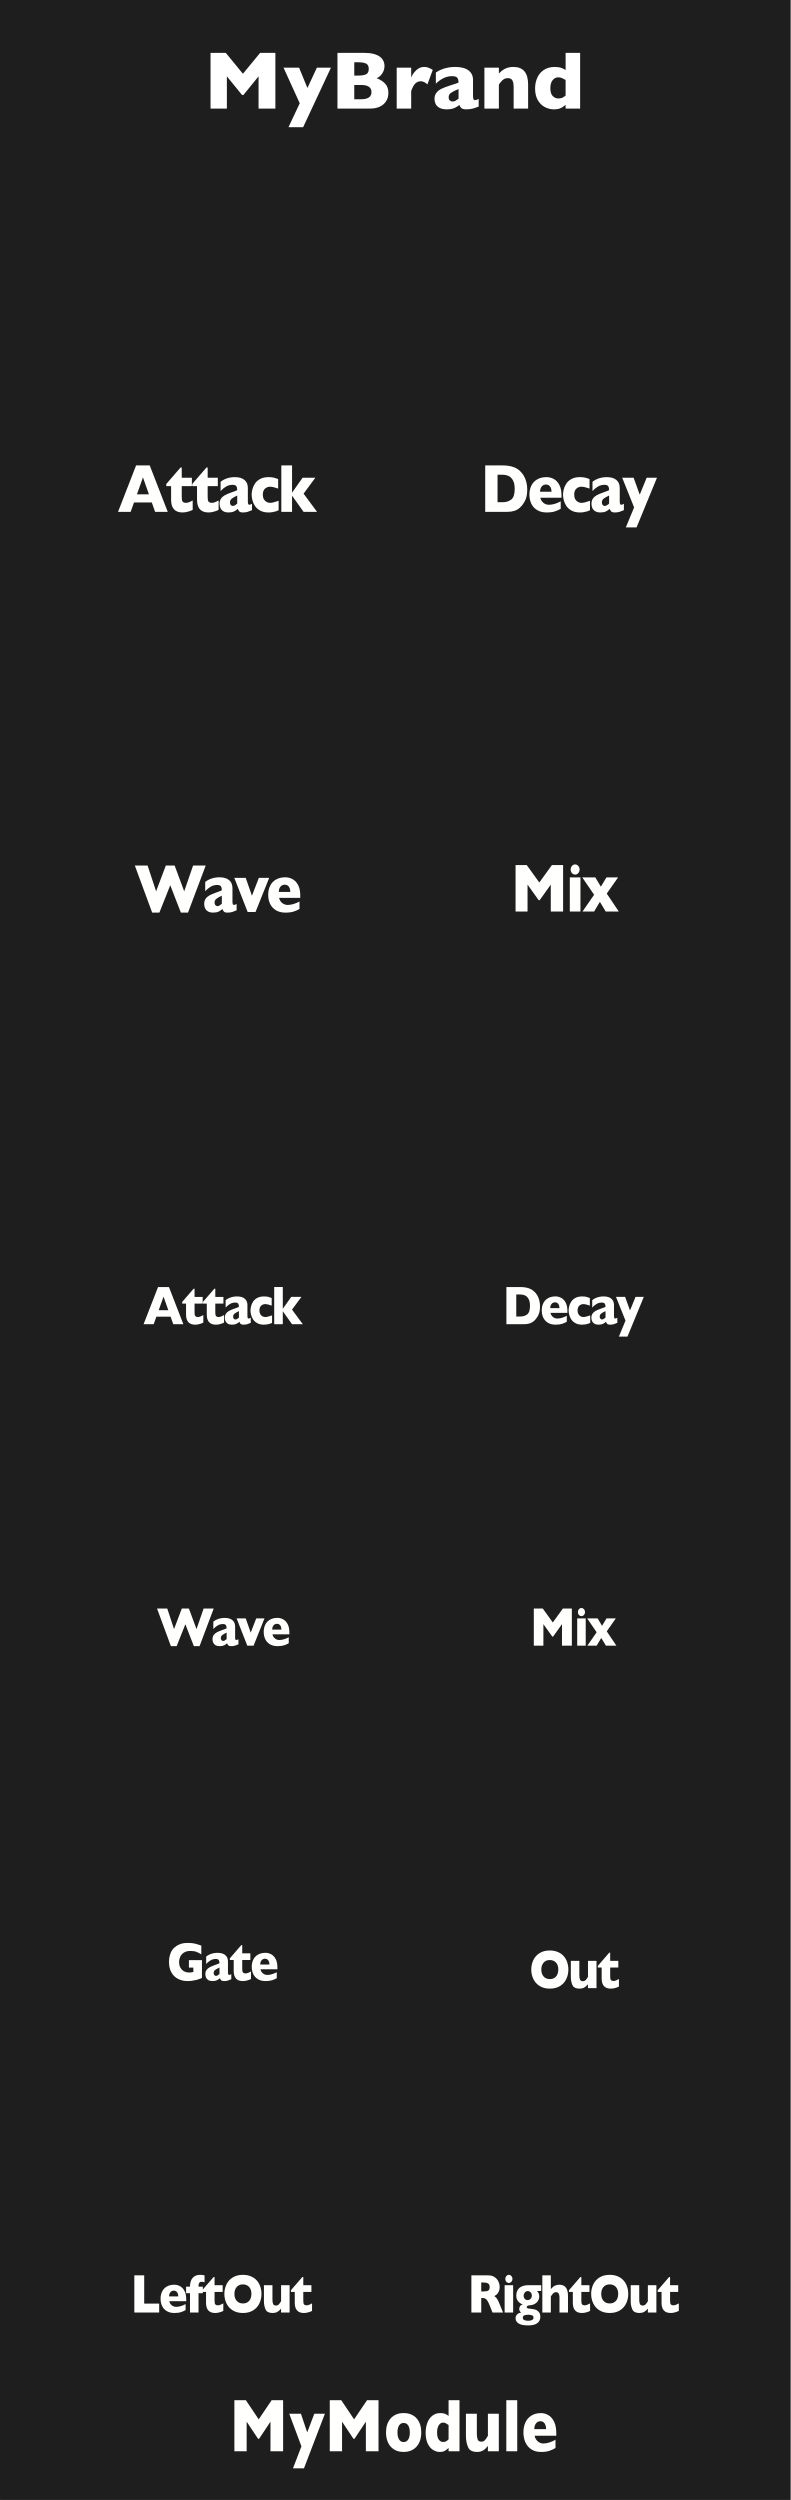
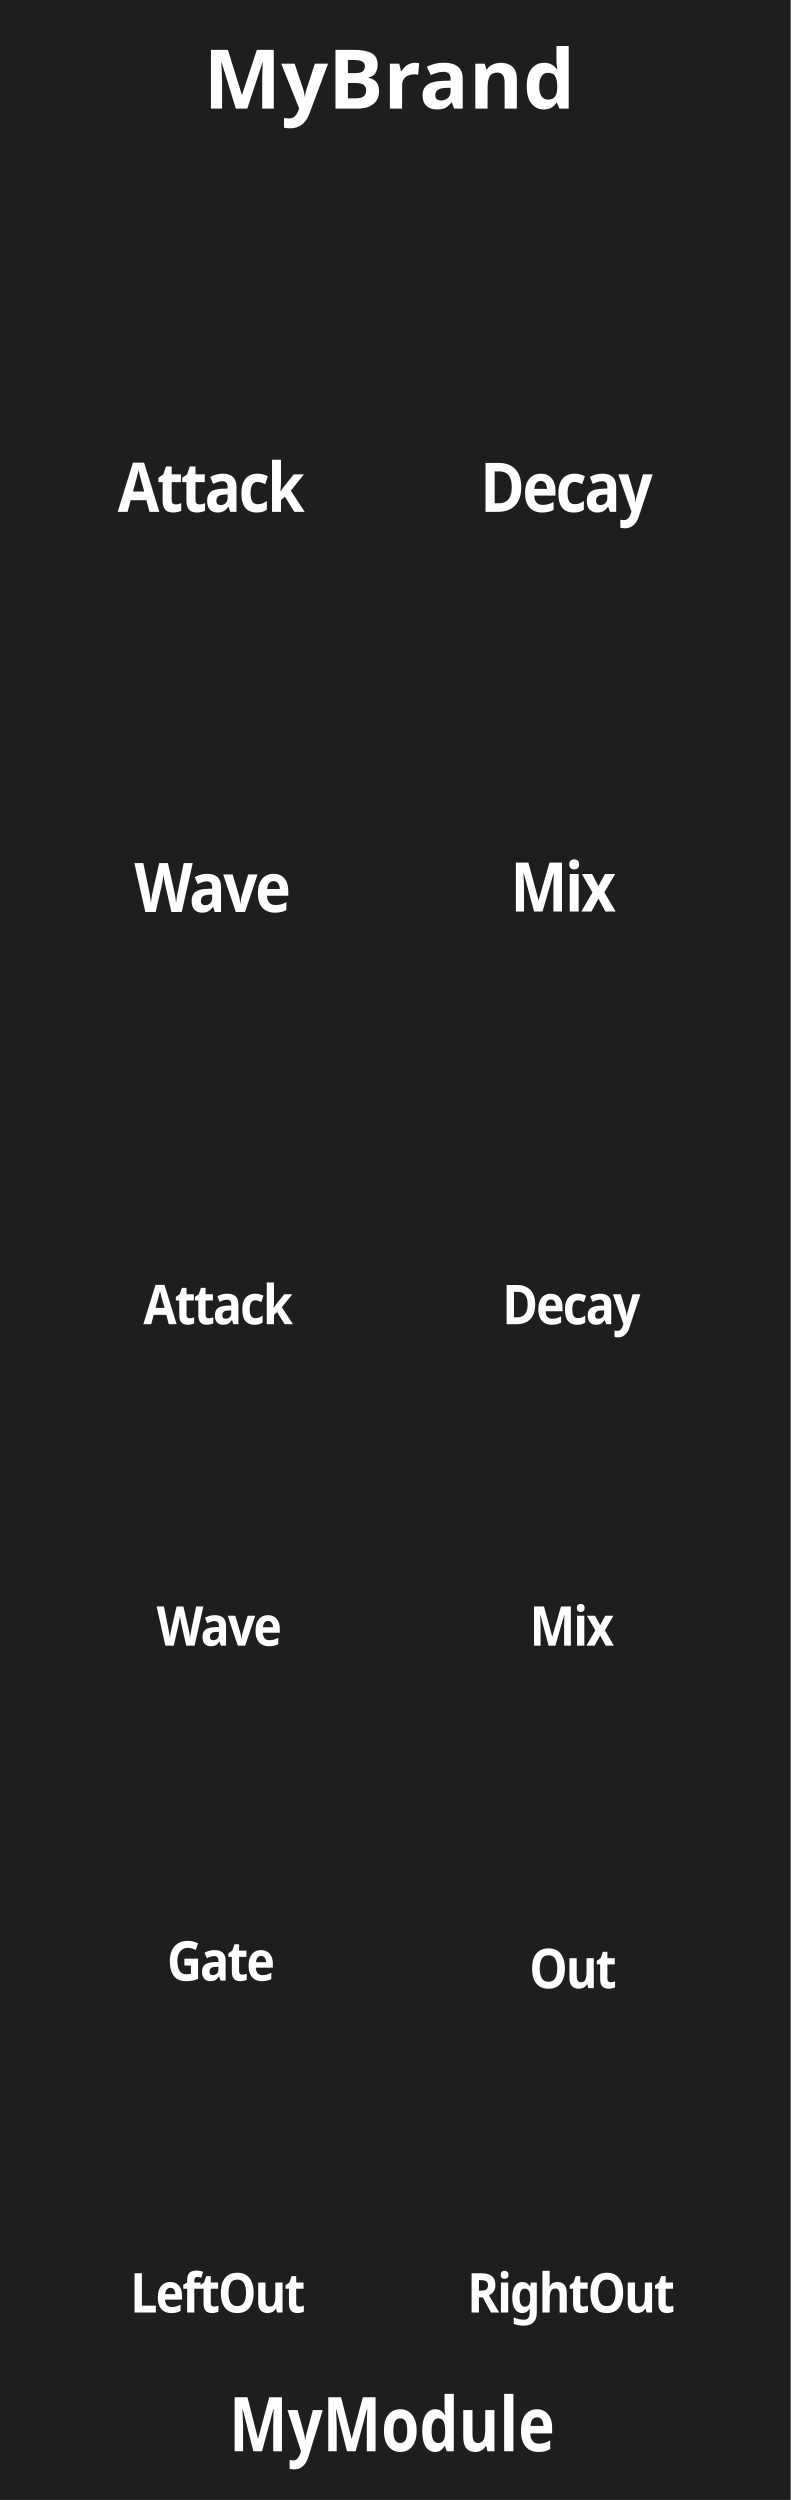
<svg xmlns="http://www.w3.org/2000/svg" width="40.64mm" height="128.5mm" viewBox="0 0 115.2 364.259" version="1.1" id="svg71">
  <defs id="defs71" />
  <g id="faceplate">
    <g id="g1" style="fill:#1e1e1e;fill-opacity:1">
      <rect x="0.12" y="0.13" width="114.95" height="364" style="fill:#1e1e1e;stroke-width:0px;fill-opacity:1" id="rect1" />
      <path d="M 114.95,0.25 V 364 H 0.25 V 0.25 h 114.7 M 115.2,0 H 0 v 364.25 h 115.2 z" style="fill:#1e1e1e;stroke-width:0px;fill-opacity:1" id="path1" />
    </g>
-     <path d="m 45.552,323.422 h -2.033 v -3.906 l -1.834,2.262 H 41.525 l -1.838,-2.262 v 3.906 h -1.975 v -6.741 h 1.843 l 2.072,2.529 2.082,-2.529 h 1.843 z m 6.722,-4.951 -3.366,7.203 h -1.77 l 1.362,-2.899 -1.96,-4.304 h 1.882 l 1.007,2.461 1.143,-2.461 z m 8.628,4.951 h -2.033 v -3.906 l -1.834,2.262 h -0.161 l -1.838,-2.262 v 3.906 h -1.975 v -6.741 h 1.843 l 2.072,2.529 2.082,-2.529 h 1.843 z m 6.882,-2.481 q 0,0.739 -0.321,1.318 -0.321,0.579 -0.963,0.914 -0.637,0.336 -1.556,0.336 -0.919,0 -1.561,-0.336 -0.637,-0.336 -0.958,-0.914 -0.316,-0.579 -0.316,-1.318 0,-0.559 0.175,-1.017 0.18,-0.457 0.54,-0.807 0.365,-0.355 0.895,-0.545 0.53,-0.19 1.226,-0.19 0.7,0 1.235,0.195 0.54,0.19 0.89,0.535 0.355,0.345 0.535,0.807 0.18,0.462 0.18,1.021 z m -1.843,0 q 0,-0.589 -0.258,-0.919 -0.253,-0.336 -0.739,-0.336 -0.482,0 -0.739,0.336 -0.253,0.331 -0.253,0.919 0,0.584 0.258,0.924 0.258,0.34 0.734,0.34 0.486,0 0.739,-0.336 0.258,-0.34 0.258,-0.929 z m 7.991,2.481 h -1.756 v -0.447 q -0.277,0.233 -0.589,0.384 -0.306,0.151 -0.851,0.151 -0.54,0 -1.06,-0.268 -0.52,-0.268 -0.856,-0.832 -0.336,-0.569 -0.336,-1.43 0,-0.676 0.253,-1.265 0.253,-0.593 0.793,-0.963 0.54,-0.37 1.323,-0.37 0.486,0 0.788,0.107 0.302,0.107 0.535,0.272 v -2.082 h 1.756 z m -1.756,-1.576 v -1.892 q -0.306,-0.17 -0.482,-0.243 -0.17,-0.073 -0.404,-0.073 -0.413,0 -0.691,0.35 -0.272,0.35 -0.272,0.953 0,0.657 0.287,0.958 0.292,0.297 0.676,0.297 0.316,0 0.511,-0.097 0.195,-0.102 0.375,-0.253 z m 8.084,1.576 h -1.756 v -0.705 q -0.37,0.399 -0.778,0.598 -0.404,0.195 -0.973,0.195 -1.124,0 -1.454,-0.652 -0.331,-0.657 -0.331,-1.479 v -2.909 h 1.756 v 2.675 q 0,0.404 0.131,0.71 0.136,0.302 0.584,0.302 0.384,0 0.608,-0.219 0.224,-0.219 0.457,-0.559 v -2.909 h 1.756 z m 2.962,0 h -1.756 v -6.741 h 1.756 z m 6.284,-2.052 h -3.487 q 0.102,0.452 0.501,0.739 0.399,0.287 0.905,0.287 0.885,0 1.955,-0.496 v 1.085 q -0.384,0.199 -0.934,0.365 -0.545,0.161 -1.391,0.161 -0.914,0 -1.556,-0.34 -0.642,-0.34 -0.963,-0.924 -0.316,-0.584 -0.316,-1.323 0,-0.73 0.316,-1.303 0.321,-0.579 0.963,-0.905 0.642,-0.331 1.556,-0.331 0.603,0 1.162,0.263 0.564,0.258 0.924,0.851 0.365,0.589 0.365,1.522 z m -1.644,-0.866 q 0,-0.477 -0.238,-0.759 -0.233,-0.287 -0.676,-0.287 -0.438,0 -0.71,0.292 -0.268,0.287 -0.268,0.754 z" id="text46" style="font-weight:700;font-size:9.961px;font-family:GillSans-Bold, 'Gill Sans';fill:#fffffd;stroke-width:0.906" transform="scale(0.9055385,1.104315)" aria-label="MyModule" />
-     <path d="m 83.874,178.546 q 0,0.781 -0.286,1.253 -0.282,0.473 -0.667,0.766 -0.546,0.429 -1.528,0.429 h -2.741 v -5.079 h 2.111 q 0.476,0 0.813,0.051 0.341,0.048 0.612,0.139 0.271,0.088 0.462,0.202 0.191,0.11 0.341,0.238 0.26,0.213 0.454,0.502 0.198,0.289 0.311,0.671 0.117,0.381 0.117,0.828 z m -1.557,-0.066 q 0,-0.619 -0.238,-0.964 -0.235,-0.348 -0.568,-0.465 -0.33,-0.117 -0.674,-0.117 h -0.652 v 3.008 h 0.652 q 0.601,0 1.041,-0.286 0.44,-0.286 0.44,-1.176 z m 5.812,0.967 h -2.627 q 0.077,0.341 0.377,0.557 0.3,0.216 0.682,0.216 0.667,0 1.473,-0.374 v 0.817 q -0.289,0.15 -0.704,0.275 -0.41,0.121 -1.048,0.121 -0.689,0 -1.173,-0.257 -0.484,-0.257 -0.726,-0.696 -0.238,-0.44 -0.238,-0.997 0,-0.55 0.238,-0.982 0.242,-0.436 0.726,-0.682 0.484,-0.249 1.173,-0.249 0.454,0 0.876,0.198 0.425,0.194 0.696,0.641 0.275,0.443 0.275,1.147 z m -1.239,-0.652 q 0,-0.359 -0.18,-0.572 -0.176,-0.216 -0.509,-0.216 -0.33,0 -0.535,0.22 -0.202,0.216 -0.202,0.568 z m 4.782,2.026 q -0.165,0.062 -0.348,0.117 -0.183,0.051 -0.414,0.084 -0.227,0.037 -0.498,0.037 -0.612,0 -1.037,-0.205 -0.421,-0.209 -0.652,-0.52 -0.227,-0.315 -0.315,-0.641 -0.088,-0.326 -0.088,-0.575 0,-0.249 0.088,-0.575 0.092,-0.326 0.315,-0.63 0.224,-0.304 0.645,-0.509 0.425,-0.205 1.044,-0.205 0.414,0 0.674,0.059 0.26,0.059 0.528,0.158 v 1.037 q -0.645,-0.205 -1.008,-0.205 -0.352,0 -0.627,0.213 -0.271,0.213 -0.271,0.66 0,0.297 0.136,0.502 0.136,0.202 0.344,0.297 0.209,0.095 0.418,0.095 0.198,0 0.451,-0.059 0.253,-0.059 0.616,-0.169 z m 4.211,-0.015 q -0.289,0.114 -0.535,0.183 -0.246,0.07 -0.59,0.07 -0.326,0 -0.454,-0.114 -0.128,-0.117 -0.183,-0.282 -0.213,0.172 -0.473,0.286 -0.26,0.11 -0.682,0.11 -0.407,0 -0.66,-0.139 -0.249,-0.143 -0.352,-0.355 -0.099,-0.216 -0.099,-0.443 0,-0.344 0.172,-0.568 0.176,-0.227 0.469,-0.37 0.293,-0.143 0.777,-0.297 0.275,-0.088 0.414,-0.132 0.143,-0.048 0.213,-0.073 0.07,-0.026 0.147,-0.066 0,-0.271 -0.11,-0.425 -0.11,-0.154 -0.476,-0.154 -0.432,0 -0.803,0.191 -0.37,0.191 -0.678,0.491 v -1.011 q 0.246,-0.176 0.531,-0.286 0.286,-0.114 0.597,-0.169 0.311,-0.055 0.63,-0.055 0.81,0 1.217,0.315 0.41,0.311 0.41,0.861 v 1.44 q 0,0.205 0.037,0.308 0.04,0.099 0.143,0.099 0.125,0 0.337,-0.106 z m -1.836,-0.715 v -0.883 q -0.469,0.191 -0.685,0.344 -0.216,0.15 -0.216,0.41 0,0.187 0.106,0.286 0.11,0.099 0.253,0.099 0.136,0 0.268,-0.073 0.136,-0.077 0.275,-0.183 z m 5.948,-2.829 -2.536,5.427 h -1.334 l 1.026,-2.184 -1.477,-3.243 h 1.418 l 0.759,1.854 0.861,-1.854 z" id="text47" style="font-weight:700;font-size:7.505px;font-family:GillSans-Bold, 'Gill Sans';letter-spacing:-0.04em;fill:#fffffd;stroke-width:0.938" transform="scale(0.9380831,1.066004)" aria-label="Decay" />
-     <path d="m 88.818,224.934 h -1.532 v -2.943 l -1.381,1.704 h -0.121 l -1.385,-1.704 v 2.943 h -1.488 v -5.079 h 1.389 l 1.561,1.905 1.568,-1.905 h 1.389 z m 2.049,-4.591 q 0,0.231 -0.165,0.392 -0.165,0.161 -0.392,0.161 -0.154,0 -0.282,-0.073 -0.125,-0.073 -0.198,-0.198 -0.073,-0.128 -0.073,-0.282 0,-0.227 0.161,-0.392 0.161,-0.165 0.392,-0.165 0.227,0 0.392,0.165 0.165,0.165 0.165,0.392 z m 0.106,4.591 h -1.323 v -3.73 h 1.323 z m 4.764,0 h -1.627 l -0.722,-1.059 -0.718,1.059 h -1.444 l 1.444,-1.832 -1.473,-1.898 h 1.623 l 0.689,1.015 0.696,-1.015 h 1.444 l -1.411,1.77 z" id="text48" style="font-weight:700;font-size:7.505px;font-family:GillSans-Bold, 'Gill Sans';letter-spacing:-0.04em;fill:#fffffd;stroke-width:0.938" transform="scale(0.9380831,1.066004)" aria-label="Mix" />
-     <path d="m 33.194,219.855 -2.199,5.145 h -0.887 l -1.319,-2.994 -1.352,2.994 h -0.894 l -2.155,-5.145 h 1.587 l 1.055,2.814 1.209,-2.814 h 1.096 l 1.187,2.814 1.103,-2.814 z m 3.841,4.892 q -0.289,0.114 -0.535,0.183 -0.246,0.07 -0.59,0.07 -0.326,0 -0.454,-0.114 -0.128,-0.117 -0.183,-0.282 -0.213,0.172 -0.473,0.286 -0.26,0.11 -0.682,0.11 -0.407,0 -0.66,-0.139 -0.249,-0.143 -0.352,-0.355 -0.099,-0.216 -0.099,-0.443 0,-0.344 0.172,-0.568 0.176,-0.227 0.469,-0.37 0.293,-0.143 0.777,-0.297 0.275,-0.088 0.414,-0.132 0.143,-0.048 0.213,-0.073 0.07,-0.026 0.147,-0.066 0,-0.271 -0.11,-0.425 -0.11,-0.154 -0.476,-0.154 -0.432,0 -0.803,0.191 -0.37,0.191 -0.678,0.491 v -1.011 q 0.246,-0.176 0.531,-0.286 0.286,-0.114 0.597,-0.169 0.311,-0.055 0.63,-0.055 0.81,0 1.217,0.315 0.41,0.311 0.41,0.861 v 1.44 q 0,0.205 0.037,0.308 0.04,0.099 0.143,0.099 0.125,0 0.337,-0.106 z m -1.836,-0.715 v -0.883 q -0.469,0.191 -0.685,0.344 -0.216,0.15 -0.216,0.41 0,0.187 0.106,0.286 0.11,0.099 0.253,0.099 0.136,0 0.268,-0.073 0.136,-0.077 0.275,-0.183 z m 5.882,-2.829 -1.697,3.73 H 38.409 L 36.749,221.203 h 1.418 l 0.773,1.953 0.857,-1.953 z m 3.863,2.184 h -2.627 q 0.077,0.341 0.377,0.557 0.3,0.216 0.682,0.216 0.667,0 1.473,-0.374 v 0.817 q -0.289,0.15 -0.704,0.275 -0.41,0.121 -1.048,0.121 -0.689,0 -1.173,-0.257 -0.484,-0.257 -0.726,-0.696 -0.238,-0.44 -0.238,-0.997 0,-0.55 0.238,-0.982 0.242,-0.436 0.726,-0.682 0.484,-0.249 1.173,-0.249 0.454,0 0.876,0.198 0.425,0.194 0.696,0.641 0.275,0.443 0.275,1.147 z m -1.239,-0.652 q 0,-0.359 -0.18,-0.572 -0.176,-0.216 -0.509,-0.216 -0.33,0 -0.535,0.22 -0.202,0.216 -0.202,0.568 z" id="text49" style="font-weight:700;font-size:7.505px;font-family:GillSans-Bold, 'Gill Sans';letter-spacing:-0.04em;fill:#fffffd;stroke-width:0.938" transform="scale(0.9380831,1.066004)" aria-label="Wave" />
-     <path d="m 28.477,180.994 h -1.568 l -0.414,-1.03 h -2.206 l -0.421,1.03 h -1.568 l 2.246,-5.079 h 1.693 z m -2.334,-1.913 -0.744,-1.854 -0.751,1.854 z m 5.435,1.697 q -0.205,0.099 -0.568,0.191 -0.359,0.092 -0.689,0.092 -1.425,0 -1.425,-1.392 v -1.488 H 28.298 v -0.231 l 1.77,-1.803 h 0.15 v 1.118 h 1.261 v 0.916 h -1.261 v 1.195 q 0,0.209 0.026,0.337 0.026,0.128 0.143,0.216 0.121,0.084 0.363,0.084 0.315,0 0.828,-0.264 z m 3.221,0 q -0.205,0.099 -0.568,0.191 -0.359,0.092 -0.689,0.092 -1.425,0 -1.425,-1.392 v -1.488 h -0.597 v -0.231 l 1.77,-1.803 h 0.15 v 1.118 h 1.261 v 0.916 h -1.261 v 1.195 q 0,0.209 0.026,0.337 0.026,0.128 0.143,0.216 0.121,0.084 0.363,0.084 0.315,0 0.828,-0.264 z m 4.148,0.029 q -0.289,0.114 -0.535,0.183 -0.246,0.07 -0.59,0.07 -0.326,0 -0.454,-0.114 -0.128,-0.117 -0.183,-0.282 -0.213,0.172 -0.473,0.286 -0.26,0.11 -0.682,0.11 -0.407,0 -0.66,-0.139 -0.249,-0.143 -0.352,-0.355 -0.099,-0.216 -0.099,-0.443 0,-0.344 0.172,-0.568 0.176,-0.227 0.469,-0.37 0.293,-0.143 0.777,-0.297 0.275,-0.088 0.414,-0.132 0.143,-0.048 0.213,-0.073 0.07,-0.026 0.147,-0.066 0,-0.271 -0.11,-0.425 -0.11,-0.154 -0.476,-0.154 -0.432,0 -0.803,0.191 -0.37,0.191 -0.678,0.491 v -1.011 q 0.246,-0.176 0.531,-0.286 0.286,-0.114 0.597,-0.169 0.311,-0.055 0.63,-0.055 0.81,0 1.217,0.315 0.41,0.311 0.41,0.861 v 1.44 q 0,0.205 0.037,0.308 0.04,0.099 0.143,0.099 0.125,0 0.337,-0.106 z m -1.836,-0.715 v -0.883 q -0.469,0.191 -0.685,0.344 -0.216,0.15 -0.216,0.41 0,0.187 0.106,0.286 0.11,0.099 0.253,0.099 0.136,0 0.268,-0.073 0.136,-0.077 0.275,-0.183 z m 5.145,0.729 q -0.165,0.062 -0.348,0.117 -0.183,0.051 -0.414,0.084 -0.227,0.037 -0.498,0.037 -0.612,0 -1.037,-0.205 -0.421,-0.209 -0.652,-0.52 -0.227,-0.315 -0.315,-0.641 -0.088,-0.326 -0.088,-0.575 0,-0.249 0.088,-0.575 0.092,-0.326 0.315,-0.63 0.224,-0.304 0.645,-0.509 0.425,-0.205 1.044,-0.205 0.414,0 0.674,0.059 0.26,0.059 0.528,0.158 v 1.037 q -0.645,-0.205 -1.008,-0.205 -0.352,0 -0.627,0.213 -0.271,0.213 -0.271,0.66 0,0.297 0.136,0.502 0.136,0.202 0.344,0.297 0.209,0.095 0.418,0.095 0.198,0 0.451,-0.059 0.253,-0.059 0.616,-0.169 z m 4.775,0.172 h -1.675 l -1.433,-1.77 v 1.77 h -1.334 v -5.079 h 1.334 v 2.979 l 1.308,-1.631 h 1.583 l -1.458,1.741 z" id="text50" style="font-weight:700;font-size:7.505px;font-family:GillSans-Bold, 'Gill Sans';letter-spacing:-0.04em;fill:#fffffd;stroke-width:0.938" transform="scale(0.9380831,1.066004)" aria-label="Attack" />
-     <path d="m 31.365,270.353 q -0.165,0.062 -0.282,0.103 -0.117,0.04 -0.227,0.073 -0.106,0.033 -0.311,0.084 -0.348,0.081 -0.696,0.121 -0.344,0.044 -0.729,0.044 -0.773,0 -1.429,-0.282 -0.656,-0.282 -1.052,-0.876 -0.392,-0.594 -0.392,-1.458 0,-0.557 0.202,-1.092 0.205,-0.539 0.623,-0.861 0.344,-0.268 0.696,-0.407 0.355,-0.143 0.693,-0.191 0.337,-0.048 0.744,-0.048 0.671,0 1.107,0.103 0.436,0.099 0.956,0.264 v 1.202 q -0.344,-0.202 -0.729,-0.337 -0.385,-0.136 -0.96,-0.136 -0.663,0 -1.063,0.253 -0.396,0.249 -0.553,0.597 -0.154,0.348 -0.154,0.674 0,0.385 0.18,0.711 0.18,0.322 0.542,0.52 0.363,0.194 0.876,0.194 0.293,0 0.623,-0.077 v -0.597 h -0.689 v -1.022 h 2.026 z m 4.559,0.172 q -0.289,0.114 -0.535,0.183 -0.246,0.07 -0.59,0.07 -0.326,0 -0.454,-0.114 -0.128,-0.117 -0.183,-0.282 -0.213,0.172 -0.473,0.286 -0.26,0.11 -0.682,0.11 -0.407,0 -0.66,-0.139 -0.249,-0.143 -0.352,-0.355 -0.099,-0.216 -0.099,-0.443 0,-0.344 0.172,-0.568 0.176,-0.227 0.469,-0.37 0.293,-0.143 0.777,-0.297 0.275,-0.088 0.414,-0.132 0.143,-0.048 0.213,-0.073 0.07,-0.026 0.147,-0.066 0,-0.271 -0.11,-0.425 -0.11,-0.154 -0.476,-0.154 -0.432,0 -0.803,0.191 -0.37,0.191 -0.678,0.491 v -1.011 q 0.246,-0.176 0.531,-0.286 0.286,-0.114 0.597,-0.169 0.311,-0.055 0.63,-0.055 0.81,0 1.217,0.315 0.41,0.311 0.41,0.861 v 1.44 q 0,0.205 0.037,0.308 0.04,0.099 0.143,0.099 0.125,0 0.337,-0.106 z M 34.088,269.811 v -0.883 q -0.469,0.191 -0.685,0.344 -0.216,0.15 -0.216,0.41 0,0.187 0.106,0.286 0.11,0.099 0.253,0.099 0.136,0 0.268,-0.073 0.136,-0.077 0.275,-0.183 z m 4.892,0.685 q -0.205,0.099 -0.568,0.191 -0.359,0.092 -0.689,0.092 -1.425,0 -1.425,-1.392 v -1.488 h -0.597 v -0.231 l 1.77,-1.803 h 0.15 v 1.118 h 1.261 v 0.916 h -1.261 v 1.195 q 0,0.209 0.026,0.337 0.026,0.128 0.143,0.216 0.121,0.084 0.363,0.084 0.315,0 0.828,-0.264 z m 4.104,-1.33 h -2.627 q 0.077,0.341 0.377,0.557 0.3,0.216 0.682,0.216 0.667,0 1.473,-0.374 v 0.817 q -0.289,0.15 -0.704,0.275 -0.41,0.121 -1.048,0.121 -0.689,0 -1.173,-0.257 -0.484,-0.257 -0.726,-0.696 -0.238,-0.44 -0.238,-0.997 0,-0.55 0.238,-0.982 0.242,-0.436 0.726,-0.682 0.484,-0.249 1.173,-0.249 0.454,0 0.876,0.198 0.425,0.194 0.696,0.641 0.275,0.443 0.275,1.147 z m -1.239,-0.652 q 0,-0.359 -0.18,-0.572 -0.176,-0.216 -0.509,-0.216 -0.33,0 -0.535,0.22 -0.202,0.216 -0.202,0.568 z" id="text51" style="font-weight:700;font-size:7.505px;font-family:GillSans-Bold, 'Gill Sans';letter-spacing:-0.04em;fill:#fffffd;stroke-width:0.938" transform="scale(0.9380831,1.066004)" aria-label="Gate" />
-     <path d="m 24.723,316.078 h -3.859 v -5.079 h 1.532 v 3.862 h 2.327 z m 4.2,-1.546 h -2.627 q 0.077,0.341 0.377,0.557 0.3,0.216 0.682,0.216 0.667,0 1.473,-0.374 v 0.817 q -0.289,0.15 -0.704,0.275 -0.41,0.121 -1.048,0.121 -0.689,0 -1.173,-0.257 -0.484,-0.257 -0.726,-0.696 -0.238,-0.44 -0.238,-0.997 0,-0.55 0.238,-0.982 0.242,-0.436 0.726,-0.682 0.484,-0.249 1.173,-0.249 0.454,0 0.876,0.198 0.425,0.194 0.696,0.641 0.275,0.443 0.275,1.147 z m -1.239,-0.652 q 0,-0.359 -0.18,-0.572 -0.176,-0.216 -0.509,-0.216 -0.33,0 -0.535,0.22 -0.202,0.216 -0.202,0.568 z m 4.086,-1.935 q -0.3,-0.07 -0.487,-0.07 -0.213,0 -0.333,0.139 -0.117,0.139 -0.117,0.396 v 0.132 h 0.667 v 0.894 h -0.667 v 2.642 H 29.509 v -2.642 h -0.608 v -0.894 h 0.608 v -0.066 q 0,-0.392 0.15,-0.74 0.154,-0.352 0.509,-0.579 0.355,-0.227 0.938,-0.227 0.33,0 0.663,0.07 z m 2.913,3.917 q -0.205,0.099 -0.568,0.191 -0.359,0.092 -0.689,0.092 -1.425,0 -1.425,-1.392 v -1.488 h -0.597 v -0.231 l 1.77,-1.803 h 0.15 v 1.118 h 1.261 v 0.916 h -1.261 v 1.195 q 0,0.209 0.026,0.337 0.026,0.128 0.143,0.216 0.121,0.084 0.363,0.084 0.315,0 0.828,-0.264 z m 5.929,-2.327 q 0,0.711 -0.33,1.308 -0.326,0.597 -0.975,0.949 -0.649,0.352 -1.579,0.352 -0.942,0 -1.594,-0.366 -0.652,-0.366 -0.971,-0.964 -0.315,-0.597 -0.315,-1.279 0,-0.685 0.315,-1.279 0.315,-0.597 0.967,-0.96 0.656,-0.366 1.598,-0.366 0.704,0 1.253,0.209 0.553,0.209 0.909,0.568 0.355,0.355 0.539,0.832 0.183,0.473 0.183,0.997 z m -1.561,0 q 0,-0.286 -0.084,-0.52 -0.084,-0.238 -0.257,-0.41 -0.169,-0.176 -0.414,-0.271 -0.246,-0.099 -0.568,-0.099 -0.616,0 -0.967,0.359 -0.352,0.359 -0.352,0.942 0,0.583 0.352,0.945 0.355,0.359 0.967,0.359 0.421,0 0.718,-0.165 0.297,-0.169 0.451,-0.462 0.154,-0.297 0.154,-0.678 z m 5.929,2.543 h -1.323 v -0.531 q -0.278,0.3 -0.586,0.451 -0.304,0.147 -0.733,0.147 -0.846,0 -1.096,-0.491 -0.249,-0.495 -0.249,-1.114 v -2.191 h 1.323 v 2.015 q 0,0.304 0.099,0.535 0.103,0.227 0.44,0.227 0.289,0 0.458,-0.165 0.169,-0.165 0.344,-0.421 v -2.191 h 1.323 z m 3.485,-0.216 q -0.205,0.099 -0.568,0.191 -0.359,0.092 -0.689,0.092 -1.425,0 -1.425,-1.392 v -1.488 H 45.187 v -0.231 l 1.77,-1.803 h 0.15 v 1.118 h 1.261 v 0.916 h -1.261 v 1.195 q 0,0.209 0.026,0.337 0.026,0.128 0.143,0.216 0.121,0.084 0.363,0.084 0.315,0 0.828,-0.264 z" id="text52" style="font-weight:700;font-size:7.505px;font-family:GillSans-Bold, 'Gill Sans';letter-spacing:-0.04em;fill:#fffffd;stroke-width:0.938" transform="scale(0.9380831,1.066004)" aria-label="LeftOut" />
-     <path d="m 88.279,269.201 q 0,0.711 -0.33,1.308 -0.326,0.597 -0.975,0.949 -0.649,0.352 -1.579,0.352 -0.942,0 -1.594,-0.366 -0.652,-0.366 -0.971,-0.964 -0.315,-0.597 -0.315,-1.279 0,-0.685 0.315,-1.279 0.315,-0.597 0.967,-0.96 0.656,-0.366 1.598,-0.366 0.704,0 1.253,0.209 0.553,0.209 0.909,0.568 0.355,0.355 0.539,0.832 0.183,0.473 0.183,0.997 z m -1.561,0 q 0,-0.286 -0.084,-0.52 -0.084,-0.238 -0.257,-0.41 -0.169,-0.176 -0.414,-0.271 -0.246,-0.099 -0.568,-0.099 -0.616,0 -0.967,0.359 -0.352,0.359 -0.352,0.942 0,0.583 0.352,0.945 0.355,0.359 0.967,0.359 0.421,0 0.718,-0.165 0.297,-0.169 0.451,-0.462 0.154,-0.297 0.154,-0.678 z m 5.929,2.543 h -1.323 v -0.531 q -0.278,0.3 -0.586,0.451 -0.304,0.147 -0.733,0.147 -0.846,0 -1.096,-0.491 -0.249,-0.495 -0.249,-1.114 v -2.191 h 1.323 v 2.015 q 0,0.304 0.099,0.535 0.103,0.227 0.44,0.227 0.289,0 0.458,-0.165 0.169,-0.165 0.344,-0.421 v -2.191 h 1.323 z m 3.485,-0.216 q -0.205,0.099 -0.568,0.191 -0.359,0.092 -0.689,0.092 -1.425,0 -1.425,-1.392 v -1.488 h -0.597 v -0.231 l 1.77,-1.803 h 0.15 v 1.118 h 1.261 v 0.916 h -1.261 v 1.195 q 0,0.209 0.026,0.337 0.026,0.128 0.143,0.216 0.121,0.084 0.363,0.084 0.315,0 0.828,-0.264 z" id="text53" style="font-weight:700;font-size:7.505px;font-family:GillSans-Bold, 'Gill Sans';letter-spacing:-0.04em;fill:#fffffd;stroke-width:0.938" transform="scale(0.9380831,1.066004)" aria-label="Out" />
-     <path d="m 78.132,316.078 h -1.645 l -0.399,-0.901 q -0.22,-0.495 -0.396,-0.722 -0.176,-0.231 -0.344,-0.293 -0.165,-0.066 -0.429,-0.066 h -0.172 v 1.982 h -1.532 v -5.079 h 2.605 q 0.63,0 1.033,0.257 0.403,0.257 0.579,0.623 0.18,0.366 0.18,0.696 0,0.385 -0.15,0.652 -0.147,0.264 -0.311,0.385 -0.165,0.121 -0.37,0.231 0.246,0.143 0.403,0.341 0.161,0.194 0.436,0.792 z m -2.081,-3.474 q 0,-0.352 -0.231,-0.491 -0.231,-0.139 -0.751,-0.139 h -0.322 v 1.224 h 0.33 q 0.561,0 0.766,-0.121 0.209,-0.125 0.209,-0.473 z m 3.544,-1.118 q 0,0.231 -0.165,0.392 -0.165,0.161 -0.392,0.161 -0.154,0 -0.282,-0.073 -0.125,-0.073 -0.198,-0.198 -0.073,-0.128 -0.073,-0.282 0,-0.227 0.161,-0.392 0.161,-0.165 0.392,-0.165 0.227,0 0.392,0.165 0.165,0.165 0.165,0.392 z m 0.106,4.591 h -1.323 v -3.73 h 1.323 z m 4.361,-2.935 h -0.652 q 0.344,0.3 0.344,0.737 0,0.231 -0.099,0.443 -0.095,0.213 -0.286,0.377 -0.187,0.165 -0.465,0.271 -0.275,0.103 -0.63,0.125 -0.458,0.018 -0.458,0.246 0,0.088 0.059,0.128 0.059,0.04 0.183,0.062 0.128,0.018 0.429,0.044 0.341,0.029 0.634,0.103 0.293,0.073 0.546,0.308 0.253,0.235 0.253,0.671 0,0.348 -0.191,0.616 -0.187,0.268 -0.608,0.418 -0.421,0.15 -1.114,0.15 -0.997,0 -1.466,-0.268 -0.465,-0.268 -0.465,-0.715 0,-0.121 0.059,-0.278 0.062,-0.158 0.257,-0.304 0.198,-0.147 0.572,-0.198 -0.132,-0.048 -0.227,-0.183 -0.095,-0.139 -0.095,-0.289 0,-0.194 0.132,-0.385 0.136,-0.191 0.436,-0.246 -0.418,-0.11 -0.722,-0.414 -0.304,-0.304 -0.304,-0.788 0,-0.366 0.139,-0.641 0.143,-0.275 0.392,-0.447 0.249,-0.172 0.579,-0.253 0.33,-0.084 0.722,-0.084 h 2.048 z m -1.458,0.63 q 0,-0.282 -0.194,-0.451 -0.191,-0.172 -0.429,-0.172 -0.304,0 -0.48,0.205 -0.172,0.205 -0.172,0.432 0,0.158 0.073,0.293 0.077,0.136 0.213,0.22 0.139,0.081 0.33,0.081 0.286,0 0.473,-0.18 0.187,-0.18 0.187,-0.429 z m 0.264,3.001 q 0,-0.246 -0.264,-0.319 -0.26,-0.07 -0.539,-0.07 -0.458,0 -0.663,0.095 -0.202,0.099 -0.202,0.311 0,0.418 0.843,0.418 0.377,0 0.601,-0.11 0.224,-0.106 0.224,-0.326 z m 5.35,-0.696 h -1.319 v -1.935 q 0,-0.022 0,-0.04 0.004,-0.022 0.004,-0.088 0,-0.268 -0.114,-0.491 -0.114,-0.224 -0.432,-0.224 -0.249,0 -0.44,0.169 -0.191,0.165 -0.363,0.418 v 2.191 h -1.319 v -5.079 h 1.319 v 1.883 q 0.326,-0.348 0.645,-0.473 0.319,-0.128 0.678,-0.128 1.341,0 1.341,1.506 z m 3.434,-0.216 q -0.205,0.099 -0.568,0.191 -0.359,0.092 -0.689,0.092 -1.425,0 -1.425,-1.392 v -1.488 h -0.597 v -0.231 l 1.77,-1.803 h 0.15 v 1.118 h 1.261 v 0.916 h -1.261 v 1.195 q 0,0.209 0.026,0.337 0.026,0.128 0.143,0.216 0.121,0.084 0.363,0.084 0.315,0 0.828,-0.264 z m 5.929,-2.327 q 0,0.711 -0.33,1.308 -0.326,0.597 -0.975,0.949 -0.649,0.352 -1.579,0.352 -0.942,0 -1.594,-0.366 -0.652,-0.366 -0.971,-0.964 -0.315,-0.597 -0.315,-1.279 0,-0.685 0.315,-1.279 0.315,-0.597 0.967,-0.96 0.656,-0.366 1.598,-0.366 0.704,0 1.253,0.209 0.553,0.209 0.909,0.568 0.355,0.355 0.539,0.832 0.183,0.473 0.183,0.997 z m -1.561,0 q 0,-0.286 -0.084,-0.52 -0.084,-0.238 -0.257,-0.41 -0.169,-0.176 -0.414,-0.271 -0.246,-0.099 -0.568,-0.099 -0.616,0 -0.967,0.359 -0.352,0.359 -0.352,0.942 0,0.583 0.352,0.945 0.355,0.359 0.967,0.359 0.421,0 0.718,-0.165 0.297,-0.169 0.451,-0.462 0.154,-0.297 0.154,-0.678 z m 5.929,2.543 h -1.323 v -0.531 q -0.278,0.3 -0.586,0.451 -0.304,0.147 -0.733,0.147 -0.846,0 -1.096,-0.491 -0.249,-0.495 -0.249,-1.114 v -2.191 h 1.323 v 2.015 q 0,0.304 0.099,0.535 0.103,0.227 0.44,0.227 0.289,0 0.458,-0.165 0.169,-0.165 0.344,-0.421 v -2.191 h 1.323 z m 3.485,-0.216 q -0.205,0.099 -0.568,0.191 -0.359,0.092 -0.689,0.092 -1.425,0 -1.425,-1.392 v -1.488 h -0.597 v -0.231 l 1.77,-1.803 h 0.15 v 1.118 h 1.261 v 0.916 h -1.261 v 1.195 q 0,0.209 0.026,0.337 0.026,0.128 0.143,0.216 0.121,0.084 0.363,0.084 0.315,0 0.828,-0.264 z" id="text54" style="font-weight:700;font-size:7.505px;font-family:GillSans-Bold, 'Gill Sans';letter-spacing:-0.04em;fill:#fffffd;stroke-width:0.938" transform="scale(0.9380831,1.066004)" aria-label="RightOut" />
-     <path d="m 31.948,118.307 -2.748,6.431 h -1.108 l -1.649,-3.742 -1.69,3.742 h -1.118 l -2.693,-6.431 h 1.983 l 1.319,3.518 1.512,-3.518 h 1.37 l 1.484,3.518 1.379,-3.518 z m 4.801,6.115 q -0.362,0.142 -0.669,0.229 -0.307,0.087 -0.737,0.087 -0.408,0 -0.568,-0.142 -0.16,-0.147 -0.229,-0.353 -0.266,0.215 -0.591,0.357 -0.325,0.137 -0.852,0.137 -0.508,0 -0.824,-0.174 -0.311,-0.179 -0.44,-0.444 -0.124,-0.27 -0.124,-0.554 0,-0.431 0.215,-0.71 0.22,-0.284 0.586,-0.463 0.366,-0.179 0.971,-0.371 0.344,-0.11 0.518,-0.165 0.179,-0.06 0.266,-0.092 0.087,-0.032 0.183,-0.082 0,-0.339 -0.137,-0.531 -0.137,-0.192 -0.595,-0.192 -0.54,0 -1.003,0.238 -0.463,0.238 -0.847,0.614 v -1.264 q 0.307,-0.22 0.664,-0.357 0.357,-0.142 0.747,-0.211 0.389,-0.069 0.788,-0.069 1.012,0 1.521,0.394 0.513,0.389 0.513,1.076 v 1.8 q 0,0.257 0.046,0.385 0.05,0.124 0.179,0.124 0.156,0 0.421,-0.133 z m -2.295,-0.893 v -1.104 q -0.586,0.238 -0.857,0.431 -0.27,0.188 -0.27,0.513 0,0.234 0.133,0.357 0.137,0.124 0.316,0.124 0.169,0 0.334,-0.092 0.169,-0.096 0.344,-0.229 z m 7.352,-3.536 -2.121,4.663 h -1.218 l -2.075,-4.663 h 1.773 l 0.966,2.441 1.072,-2.441 z m 4.828,2.73 h -3.284 q 0.096,0.426 0.472,0.696 0.376,0.27 0.852,0.27 0.834,0 1.841,-0.467 v 1.021 q -0.362,0.188 -0.879,0.344 -0.513,0.151 -1.31,0.151 -0.861,0 -1.466,-0.321 -0.605,-0.321 -0.907,-0.87 -0.298,-0.55 -0.298,-1.246 0,-0.687 0.298,-1.228 0.302,-0.545 0.907,-0.852 0.605,-0.311 1.466,-0.311 0.568,0 1.095,0.247 0.531,0.243 0.87,0.802 0.344,0.554 0.344,1.434 z m -1.548,-0.815 q 0,-0.449 -0.224,-0.715 -0.22,-0.27 -0.637,-0.27 -0.412,0 -0.669,0.275 -0.252,0.27 -0.252,0.71 z" id="text55" style="font-weight:700;font-size:9.381px;font-family:GillSans-Bold, 'Gill Sans';letter-spacing:-0.04em;fill:#fffffd;stroke-width:0.938" transform="scale(0.9380831,1.066004)" aria-label="Wave" />
-     <path d="M 87.461,124.588 H 85.546 v -3.678 l -1.727,2.13 h -0.151 l -1.731,-2.13 v 3.678 h -1.86 v -6.349 h 1.736 l 1.951,2.382 1.96,-2.382 h 1.736 z m 2.561,-5.739 q 0,0.289 -0.206,0.49 -0.206,0.202 -0.49,0.202 -0.192,0 -0.353,-0.092 -0.156,-0.092 -0.247,-0.247 -0.092,-0.16 -0.092,-0.353 0,-0.284 0.202,-0.49 0.202,-0.206 0.49,-0.206 0.284,0 0.49,0.206 0.206,0.206 0.206,0.49 z m 0.133,5.739 h -1.654 v -4.663 h 1.654 z m 5.955,0 h -2.034 l -0.902,-1.324 -0.898,1.324 h -1.805 l 1.805,-2.29 -1.841,-2.373 h 2.029 l 0.861,1.269 0.87,-1.269 h 1.805 l -1.763,2.212 z" id="text56" style="font-weight:700;font-size:9.381px;font-family:GillSans-Bold, 'Gill Sans';letter-spacing:-0.04em;fill:#fffffd;stroke-width:0.938" transform="scale(0.9380831,1.066004)" aria-label="Mix" />
-     <path d="M 26.052,69.961 H 24.092 L 23.574,68.674 H 20.817 l -0.527,1.287 h -1.96 l 2.808,-6.349 h 2.116 z m -2.918,-2.391 -0.93,-2.318 -0.939,2.318 z m 6.793,2.121 q -0.257,0.124 -0.71,0.238 -0.449,0.115 -0.861,0.115 -1.782,0 -1.782,-1.741 v -1.86 h -0.747 v -0.289 l 2.212,-2.254 h 0.188 v 1.397 h 1.576 v 1.145 h -1.576 v 1.493 q 0,0.261 0.032,0.421 0.032,0.16 0.179,0.27 0.151,0.105 0.453,0.105 0.394,0 1.035,-0.33 z m 4.027,0 q -0.257,0.124 -0.71,0.238 -0.449,0.115 -0.861,0.115 -1.782,0 -1.782,-1.741 v -1.86 h -0.747 v -0.289 l 2.212,-2.254 h 0.188 v 1.397 h 1.576 v 1.145 h -1.576 v 1.493 q 0,0.261 0.032,0.421 0.032,0.16 0.179,0.27 0.151,0.105 0.453,0.105 0.394,0 1.035,-0.33 z m 5.185,0.037 q -0.362,0.142 -0.669,0.229 -0.307,0.087 -0.737,0.087 -0.408,0 -0.568,-0.142 -0.16,-0.147 -0.229,-0.353 -0.266,0.215 -0.591,0.357 -0.325,0.137 -0.852,0.137 -0.508,0 -0.824,-0.174 -0.311,-0.179 -0.44,-0.444 -0.124,-0.27 -0.124,-0.554 0,-0.431 0.215,-0.71 0.22,-0.284 0.586,-0.463 0.366,-0.179 0.971,-0.371 0.344,-0.11 0.518,-0.165 0.179,-0.06 0.266,-0.092 0.087,-0.032 0.183,-0.082 0,-0.339 -0.137,-0.531 -0.137,-0.192 -0.595,-0.192 -0.54,0 -1.003,0.238 -0.463,0.238 -0.847,0.614 v -1.264 q 0.307,-0.22 0.664,-0.357 0.357,-0.142 0.747,-0.211 0.389,-0.069 0.788,-0.069 1.012,0 1.521,0.394 0.513,0.389 0.513,1.076 v 1.8 q 0,0.257 0.046,0.385 0.05,0.124 0.179,0.124 0.156,0 0.421,-0.133 z m -2.295,-0.893 v -1.104 q -0.586,0.238 -0.857,0.431 -0.27,0.188 -0.27,0.513 0,0.234 0.133,0.357 0.137,0.124 0.316,0.124 0.169,0 0.334,-0.092 0.169,-0.096 0.344,-0.229 z m 6.431,0.912 q -0.206,0.078 -0.435,0.147 -0.229,0.064 -0.518,0.105 -0.284,0.046 -0.623,0.046 -0.765,0 -1.296,-0.257 -0.527,-0.261 -0.815,-0.65 -0.284,-0.394 -0.394,-0.802 -0.11,-0.408 -0.11,-0.719 0,-0.311 0.11,-0.719 0.115,-0.408 0.394,-0.788 0.279,-0.38 0.806,-0.637 0.531,-0.257 1.305,-0.257 0.518,0 0.843,0.073 0.325,0.073 0.66,0.197 v 1.296 q -0.806,-0.257 -1.26,-0.257 -0.44,0 -0.783,0.266 -0.339,0.266 -0.339,0.824 0,0.371 0.169,0.628 0.169,0.252 0.431,0.371 0.261,0.119 0.522,0.119 0.247,0 0.563,-0.073 0.316,-0.073 0.77,-0.211 z m 5.969,0.215 H 47.152 l -1.791,-2.212 v 2.212 h -1.667 v -6.349 h 1.667 v 3.724 l 1.635,-2.038 h 1.979 l -1.823,2.176 z" id="text57" style="font-weight:700;font-size:9.381px;font-family:GillSans-Bold, 'Gill Sans';letter-spacing:-0.04em;fill:#fffffd;stroke-width:0.938" transform="scale(0.9380831,1.066004)" aria-label="Attack" />
-     <path d="m 81.89,66.901 q 0,0.976 -0.357,1.567 -0.353,0.591 -0.834,0.957 -0.682,0.536 -1.91,0.536 h -3.426 v -6.349 h 2.638 q 0.595,0 1.017,0.064 0.426,0.06 0.765,0.174 0.339,0.11 0.577,0.252 0.238,0.137 0.426,0.298 0.325,0.266 0.568,0.628 0.247,0.362 0.389,0.838 0.147,0.476 0.147,1.035 z m -1.947,-0.082 q 0,-0.774 -0.298,-1.205 -0.293,-0.435 -0.71,-0.582 -0.412,-0.147 -0.843,-0.147 h -0.815 v 3.761 h 0.815 q 0.751,0 1.301,-0.357 0.55,-0.357 0.55,-1.47 z m 7.265,1.209 h -3.284 q 0.096,0.426 0.472,0.696 0.376,0.27 0.852,0.27 0.834,0 1.841,-0.467 v 1.021 q -0.362,0.188 -0.879,0.344 -0.513,0.151 -1.31,0.151 -0.861,0 -1.466,-0.321 -0.605,-0.321 -0.907,-0.87 -0.298,-0.55 -0.298,-1.246 0,-0.687 0.298,-1.228 0.302,-0.545 0.907,-0.852 0.605,-0.311 1.466,-0.311 0.568,0 1.095,0.247 0.531,0.243 0.87,0.802 0.344,0.554 0.344,1.434 z m -1.548,-0.815 q 0,-0.449 -0.224,-0.715 -0.22,-0.27 -0.637,-0.27 -0.412,0 -0.669,0.275 -0.252,0.27 -0.252,0.71 z m 5.978,2.533 q -0.206,0.078 -0.435,0.147 -0.229,0.064 -0.518,0.105 -0.284,0.046 -0.623,0.046 -0.765,0 -1.296,-0.257 -0.527,-0.261 -0.815,-0.65 -0.284,-0.394 -0.394,-0.802 -0.11,-0.408 -0.11,-0.719 0,-0.311 0.11,-0.719 0.115,-0.408 0.394,-0.788 0.279,-0.38 0.806,-0.637 0.531,-0.257 1.305,-0.257 0.518,0 0.843,0.073 0.325,0.073 0.66,0.197 v 1.296 q -0.806,-0.257 -1.26,-0.257 -0.44,0 -0.783,0.266 -0.339,0.266 -0.339,0.824 0,0.371 0.169,0.628 0.169,0.252 0.431,0.371 0.261,0.119 0.522,0.119 0.247,0 0.563,-0.073 0.316,-0.073 0.77,-0.211 z m 5.263,-0.018 q -0.362,0.142 -0.669,0.229 -0.307,0.087 -0.737,0.087 -0.408,0 -0.568,-0.142 -0.16,-0.147 -0.229,-0.353 -0.266,0.215 -0.591,0.357 -0.325,0.137 -0.852,0.137 -0.508,0 -0.824,-0.174 -0.311,-0.179 -0.44,-0.444 -0.124,-0.27 -0.124,-0.554 0,-0.431 0.215,-0.71 0.22,-0.284 0.586,-0.463 0.366,-0.179 0.971,-0.371 0.344,-0.11 0.518,-0.165 0.179,-0.06 0.266,-0.092 0.087,-0.032 0.183,-0.082 0,-0.339 -0.137,-0.531 -0.137,-0.192 -0.595,-0.192 -0.54,0 -1.003,0.238 -0.463,0.238 -0.847,0.614 v -1.264 q 0.307,-0.22 0.664,-0.357 0.357,-0.142 0.747,-0.211 0.389,-0.069 0.788,-0.069 1.012,0 1.521,0.394 0.513,0.389 0.513,1.076 v 1.8 q 0,0.257 0.046,0.385 0.05,0.124 0.179,0.124 0.156,0 0.421,-0.133 z m -2.295,-0.893 v -1.104 q -0.586,0.238 -0.857,0.431 -0.27,0.188 -0.27,0.513 0,0.234 0.133,0.357 0.137,0.124 0.316,0.124 0.169,0 0.334,-0.092 0.169,-0.096 0.344,-0.229 z m 7.434,-3.536 -3.17,6.784 H 97.204 L 98.487,69.352 96.641,65.298 h 1.773 l 0.948,2.318 1.076,-2.318 z" id="text58" style="font-weight:700;font-size:9.381px;font-family:GillSans-Bold, 'Gill Sans';letter-spacing:-0.04em;fill:#fffffd;stroke-width:0.938" transform="scale(0.9380831,1.066004)" aria-label="Decay" />
-     <path style="font-weight:bold;font-size:12px;font-family:GillSans-Bold, 'Gill Sans';-inkscape-font-specification:'GillSans-Bold, Gill Sans, Bold';fill:#ffffff;stroke-width:1.134;stroke-linecap:square;stroke-linejoin:bevel;stroke-miterlimit:0.6;stroke-opacity:0.445" d="m 40.121,15.825 h -2.449 V 11.12 L 35.463,13.845 H 35.27 L 33.055,11.12 v 4.705 H 30.676 V 7.704 h 2.221 l 2.496,3.047 2.508,-3.047 h 2.221 z M 48.219,9.86 44.164,18.538 h -2.133 l 1.641,-3.492 -2.361,-5.186 h 2.268 l 1.213,2.965 1.377,-2.965 z m 8.367,3.662 q 0,1.049 -0.721,1.676 -0.715,0.627 -2.004,0.627 H 49.168 V 7.704 h 3.926 q 0.762,0 1.324,0.146 0.568,0.146 0.914,0.404 0.346,0.252 0.516,0.598 0.17,0.346 0.17,0.756 0,0.445 -0.176,0.826 -0.176,0.375 -0.439,0.621 -0.258,0.24 -0.521,0.34 0.832,0.328 1.266,0.832 0.439,0.498 0.439,1.295 z M 53.727,10.042 q 0,-0.586 -0.387,-0.779 Q 52.953,9.069 52.133,9.069 H 51.617 v 1.945 h 0.527 q 0.838,0 1.207,-0.193 0.375,-0.193 0.375,-0.779 z m 0.398,3.381 q 0,-1.043 -1.512,-1.043 h -0.996 v 2.08 h 0.996 q 1.512,0 1.512,-1.037 z m 8.93,-3.24 -0.779,2.115 q -0.48,-0.457 -0.973,-0.457 -0.445,0 -0.773,0.305 -0.322,0.299 -0.621,1.113 v 2.566 h -2.109 V 9.86 h 2.109 v 1.441 q 0.199,-0.533 0.703,-1.037 0.504,-0.51 1.184,-0.51 0.357,0 0.621,0.105 0.27,0.105 0.639,0.322 z m 6.692,5.344 q -0.463,0.182 -0.855,0.293 -0.393,0.111 -0.943,0.111 -0.521,0 -0.727,-0.182 -0.205,-0.188 -0.293,-0.451 -0.34,0.275 -0.756,0.457 -0.416,0.176 -1.09,0.176 -0.65,0 -1.055,-0.223 -0.398,-0.229 -0.563,-0.568 -0.158,-0.346 -0.158,-0.709 0,-0.551 0.275,-0.908 0.281,-0.363 0.75,-0.592 0.469,-0.229 1.242,-0.475 0.439,-0.141 0.662,-0.211 0.229,-0.076 0.34,-0.117 0.111,-0.041 0.234,-0.105 0,-0.434 -0.176,-0.68 -0.176,-0.246 -0.762,-0.246 -0.691,0 -1.283,0.305 -0.592,0.305 -1.084,0.785 v -1.617 q 0.393,-0.281 0.85,-0.457 0.457,-0.182 0.955,-0.27 0.498,-0.088 1.008,-0.088 1.295,0 1.945,0.504 0.656,0.498 0.656,1.377 v 2.303 q 0,0.328 0.059,0.492 0.064,0.158 0.229,0.158 0.199,0 0.539,-0.17 z m -2.936,-1.143 v -1.412 q -0.75,0.305 -1.096,0.551 -0.346,0.24 -0.346,0.656 0,0.299 0.17,0.457 0.176,0.158 0.404,0.158 0.217,0 0.428,-0.117 0.217,-0.123 0.439,-0.293 z m 10.137,1.441 h -2.109 v -3.217 q 0,-0.492 -0.164,-0.855 -0.158,-0.369 -0.703,-0.369 -0.258,0 -0.457,0.1 -0.193,0.094 -0.352,0.246 -0.152,0.152 -0.258,0.293 -0.105,0.141 -0.217,0.299 v 3.504 h -2.109 V 9.86 h 2.109 v 0.855 q 0.498,-0.533 0.996,-0.744 0.504,-0.217 1.119,-0.217 2.145,0 2.145,2.566 z m 7.576,0 h -2.115 v -0.539 q -0.334,0.281 -0.709,0.463 -0.369,0.182 -1.025,0.182 -0.65,0 -1.277,-0.322 -0.627,-0.322 -1.031,-1.002 -0.404,-0.686 -0.404,-1.723 0,-0.814 0.305,-1.523 0.305,-0.715 0.955,-1.16 0.65,-0.445 1.594,-0.445 0.586,0 0.949,0.129 0.363,0.129 0.645,0.328 V 7.704 h 2.115 z m -2.115,-1.898 v -2.279 q -0.369,-0.205 -0.58,-0.293 -0.205,-0.088 -0.486,-0.088 -0.498,0 -0.832,0.422 -0.328,0.422 -0.328,1.148 0,0.791 0.346,1.154 0.352,0.357 0.814,0.357 0.381,0 0.615,-0.117 0.234,-0.123 0.451,-0.305 z" id="text72" aria-label="MyBrand" />
+     <text transform="scale(0.9055385,1.104315)" style="font-weight:700;font-size:9.961px;font-family:GillSans-Bold, 'Gill Sans';fill:#fffffd;fill-opacity:1;stroke-width:0.906" id="text46" x="36.865" y="323.422">
+       <tspan x="36.865" y="323.422" id="tspan46" style="fill:#fffffd;fill-opacity:1;stroke-width:0.906">MyModule</tspan>
+     </text>
+     <text transform="scale(0.9380831,1.066004)" style="font-weight:700;font-size:7.505px;font-family:GillSans-Bold, 'Gill Sans';letter-spacing:-0.04em;fill:#fffffd;fill-opacity:1;stroke-width:0.938" id="text47" x="78.015" y="180.994">
+       <tspan x="78.015" y="180.994" id="tspan47" style="fill:#fffffd;fill-opacity:1;stroke-width:0.938">Decay</tspan>
+     </text>
+     <text transform="scale(0.9380831,1.066004)" style="font-weight:700;font-size:7.505px;font-family:GillSans-Bold, 'Gill Sans';letter-spacing:-0.04em;fill:#fffffd;fill-opacity:1;stroke-width:0.938" id="text48" x="82.273" y="224.934">
+       <tspan x="82.273" y="224.934" id="tspan48" style="fill:#fffffd;fill-opacity:1;stroke-width:0.938">Mix</tspan>
+     </text>
+     <text transform="scale(0.9380831,1.066004)" style="font-weight:700;font-size:7.505px;font-family:GillSans-Bold, 'Gill Sans';letter-spacing:-0.04em;fill:#fffffd;fill-opacity:1;stroke-width:0.938" id="text49" x="24.329" y="224.934">
+       <tspan x="24.329" y="224.934" id="tspan49" style="fill:#fffffd;fill-opacity:1;stroke-width:0.938">Wave</tspan>
+     </text>
+     <text transform="scale(0.9380831,1.066004)" style="font-weight:700;font-size:7.505px;font-family:GillSans-Bold, 'Gill Sans';letter-spacing:-0.04em;fill:#fffffd;fill-opacity:1;stroke-width:0.938" id="text50" x="22.262" y="180.994">
+       <tspan x="22.262" y="180.994" id="tspan50" style="fill:#fffffd;fill-opacity:1;stroke-width:0.938">Attack</tspan>
+     </text>
+     <text transform="scale(0.9380831,1.066004)" style="font-weight:700;font-size:7.505px;font-family:GillSans-Bold, 'Gill Sans';letter-spacing:-0.04em;fill:#fffffd;fill-opacity:1;stroke-width:0.938" id="text51" x="25.938" y="270.712">
+       <tspan x="25.938" y="270.712" id="tspan51" style="fill:#fffffd;fill-opacity:1;stroke-width:0.938">Gate</tspan>
+     </text>
+     <text transform="scale(0.9380831,1.066004)" style="font-weight:700;font-size:7.505px;font-family:GillSans-Bold, 'Gill Sans';letter-spacing:-0.04em;fill:#fffffd;fill-opacity:1;stroke-width:0.938" id="text52" x="20.227" y="316.078">
+       <tspan x="20.227" y="316.078" id="tspan52" style="fill:#fffffd;fill-opacity:1;stroke-width:0.938">LeftOut</tspan>
+     </text>
+     <text transform="scale(0.9380831,1.066004)" style="font-weight:700;font-size:7.505px;font-family:GillSans-Bold, 'Gill Sans';letter-spacing:-0.04em;fill:#fffffd;fill-opacity:1;stroke-width:0.938" id="text53" x="82.207" y="271.744">
+       <tspan x="82.207" y="271.744" id="tspan53" style="fill:#fffffd;fill-opacity:1;stroke-width:0.938">Out</tspan>
+     </text>
+     <text transform="scale(0.9380831,1.066004)" style="font-weight:700;font-size:7.505px;font-family:GillSans-Bold, 'Gill Sans';letter-spacing:-0.04em;fill:#fffffd;fill-opacity:1;stroke-width:0.938" id="text54" x="72.576" y="316.078">
+       <tspan x="72.576" y="316.078" id="tspan54" style="fill:#fffffd;fill-opacity:1;stroke-width:0.938">RightOut</tspan>
+     </text>
+     <text transform="scale(0.9380831,1.066004)" style="font-weight:700;font-size:9.381px;font-family:GillSans-Bold, 'Gill Sans';letter-spacing:-0.04em;fill:#fffffd;fill-opacity:1;stroke-width:0.938" id="text55" x="20.867" y="124.655">
+       <tspan id="tspan74" x="20.867" y="124.655" style="stroke-width:0.938">Wave<tspan x="20.867" y="124.655" id="tspan55" style="fill:#fffffd;fill-opacity:1;stroke-width:0.938" />
+       </tspan>
+     </text>
+     <text transform="scale(0.9380831,1.066004)" style="font-weight:700;font-size:9.381px;font-family:GillSans-Bold, 'Gill Sans';letter-spacing:-0.04em;fill:#fffffd;fill-opacity:1;stroke-width:0.938" id="text56" x="79.28" y="124.588">
+       <tspan x="79.28" y="124.588" id="tspan56" style="fill:#fffffd;fill-opacity:1;stroke-width:0.938">Mix</tspan>
+     </text>
+     <text transform="scale(0.9380831,1.066004)" style="font-weight:700;font-size:9.381px;font-family:GillSans-Bold, 'Gill Sans';letter-spacing:-0.04em;fill:#fffffd;fill-opacity:1;stroke-width:0.938" id="text57" x="18.284" y="69.961">
+       <tspan x="18.284" y="69.961" id="tspan57" style="fill:#fffffd;fill-opacity:1;stroke-width:0.938">Attack</tspan>
+     </text>
+     <text transform="scale(0.9380831,1.066004)" style="font-weight:700;font-size:9.381px;font-family:GillSans-Bold, 'Gill Sans';letter-spacing:-0.04em;fill:#fffffd;fill-opacity:1;stroke-width:0.938" id="text58" x="74.566" y="69.961">
+       <tspan x="74.566" y="69.961" id="tspan58" style="fill:#fffffd;fill-opacity:1;stroke-width:0.938">Decay</tspan>
+     </text>
+     <text xml:space="preserve" style="font-style:normal;font-variant:normal;font-weight:bold;font-stretch:normal;font-size:12px;font-family:GillSans-Bold, 'Gill Sans';-inkscape-font-specification:'GillSans-Bold, Gill Sans, Bold';font-variant-ligatures:normal;font-variant-caps:normal;font-variant-numeric:normal;font-variant-east-asian:normal;fill:#ffffff;stroke:#0c0000;stroke-width:1.134;stroke-linecap:square;stroke-linejoin:bevel;stroke-miterlimit:0.6;stroke-opacity:0.445;fill-opacity:1" x="29.656" y="15.825" id="text72">
+       <tspan id="tspan72" style="font-style:normal;font-variant:normal;font-weight:bold;font-stretch:normal;font-size:12px;font-family:GillSans-Bold, 'Gill Sans';-inkscape-font-specification:'GillSans-Bold, Gill Sans, Bold';font-variant-ligatures:normal;font-variant-caps:normal;font-variant-numeric:normal;font-variant-east-asian:normal;fill:#ffffff;fill-opacity:1;stroke:none;stroke-width:1.134" x="29.656" y="15.825">MyBrand</tspan>
+     </text>
  </g>
+   <g />
</svg>
